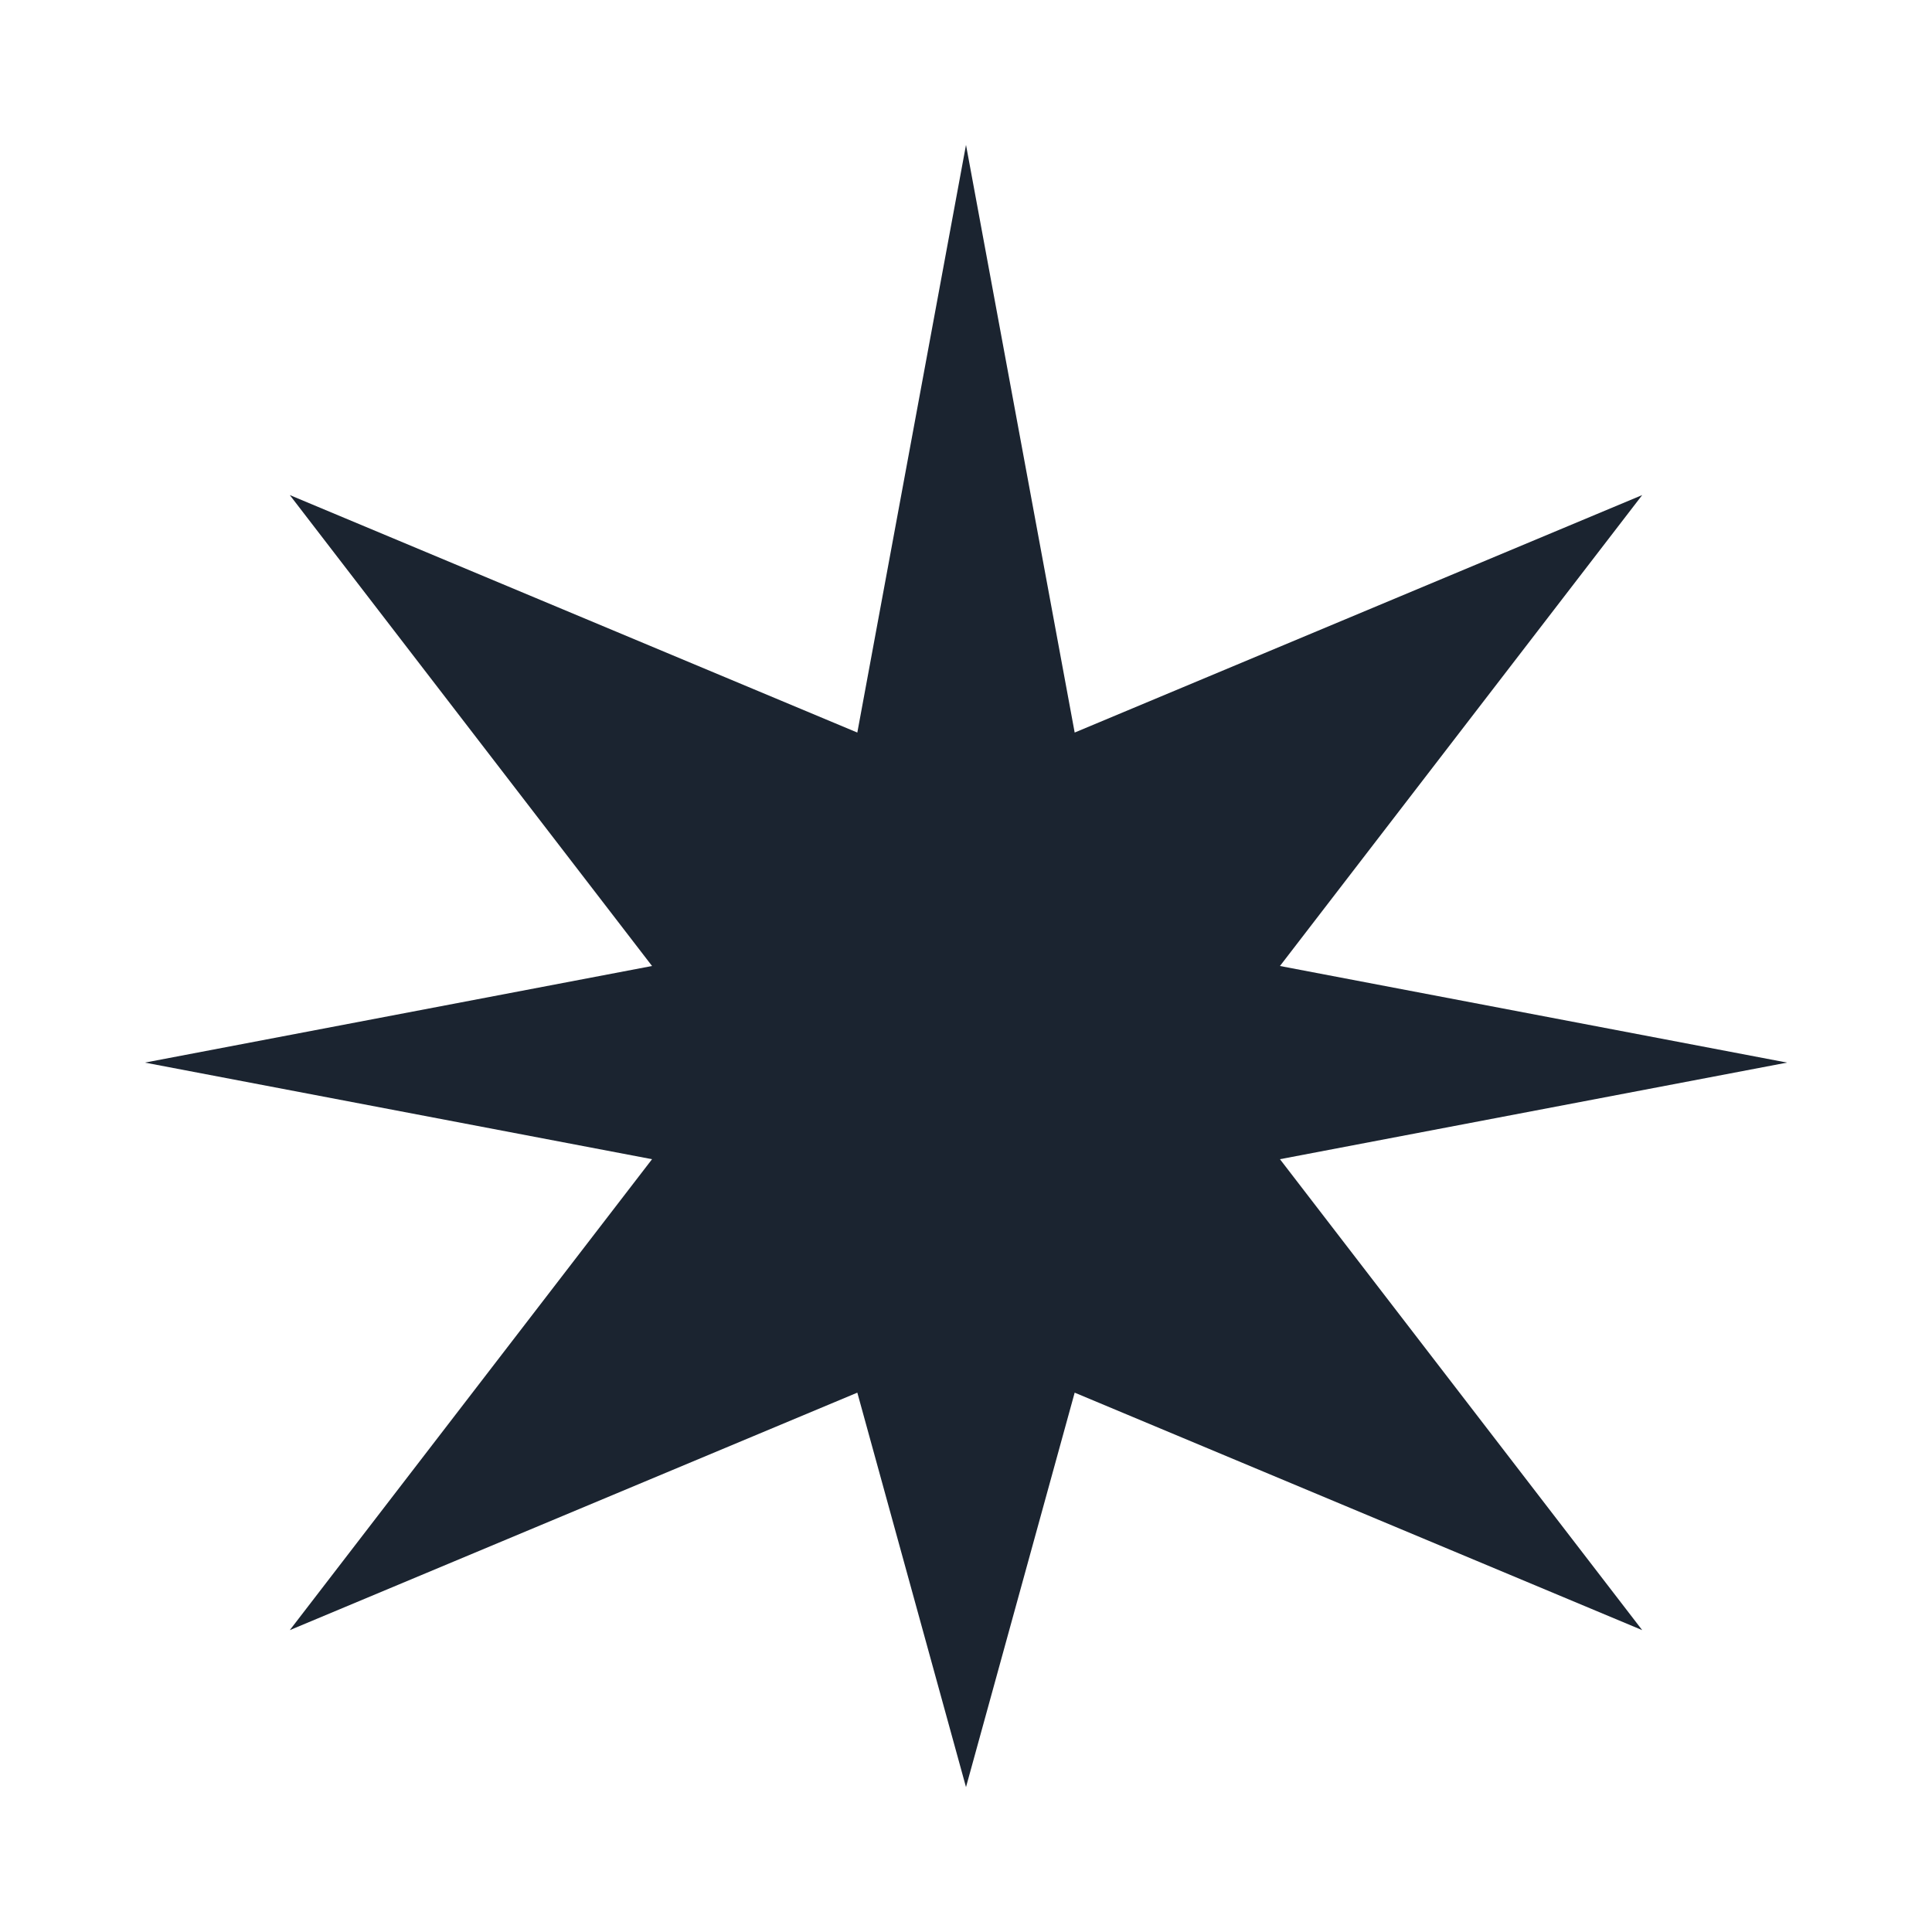
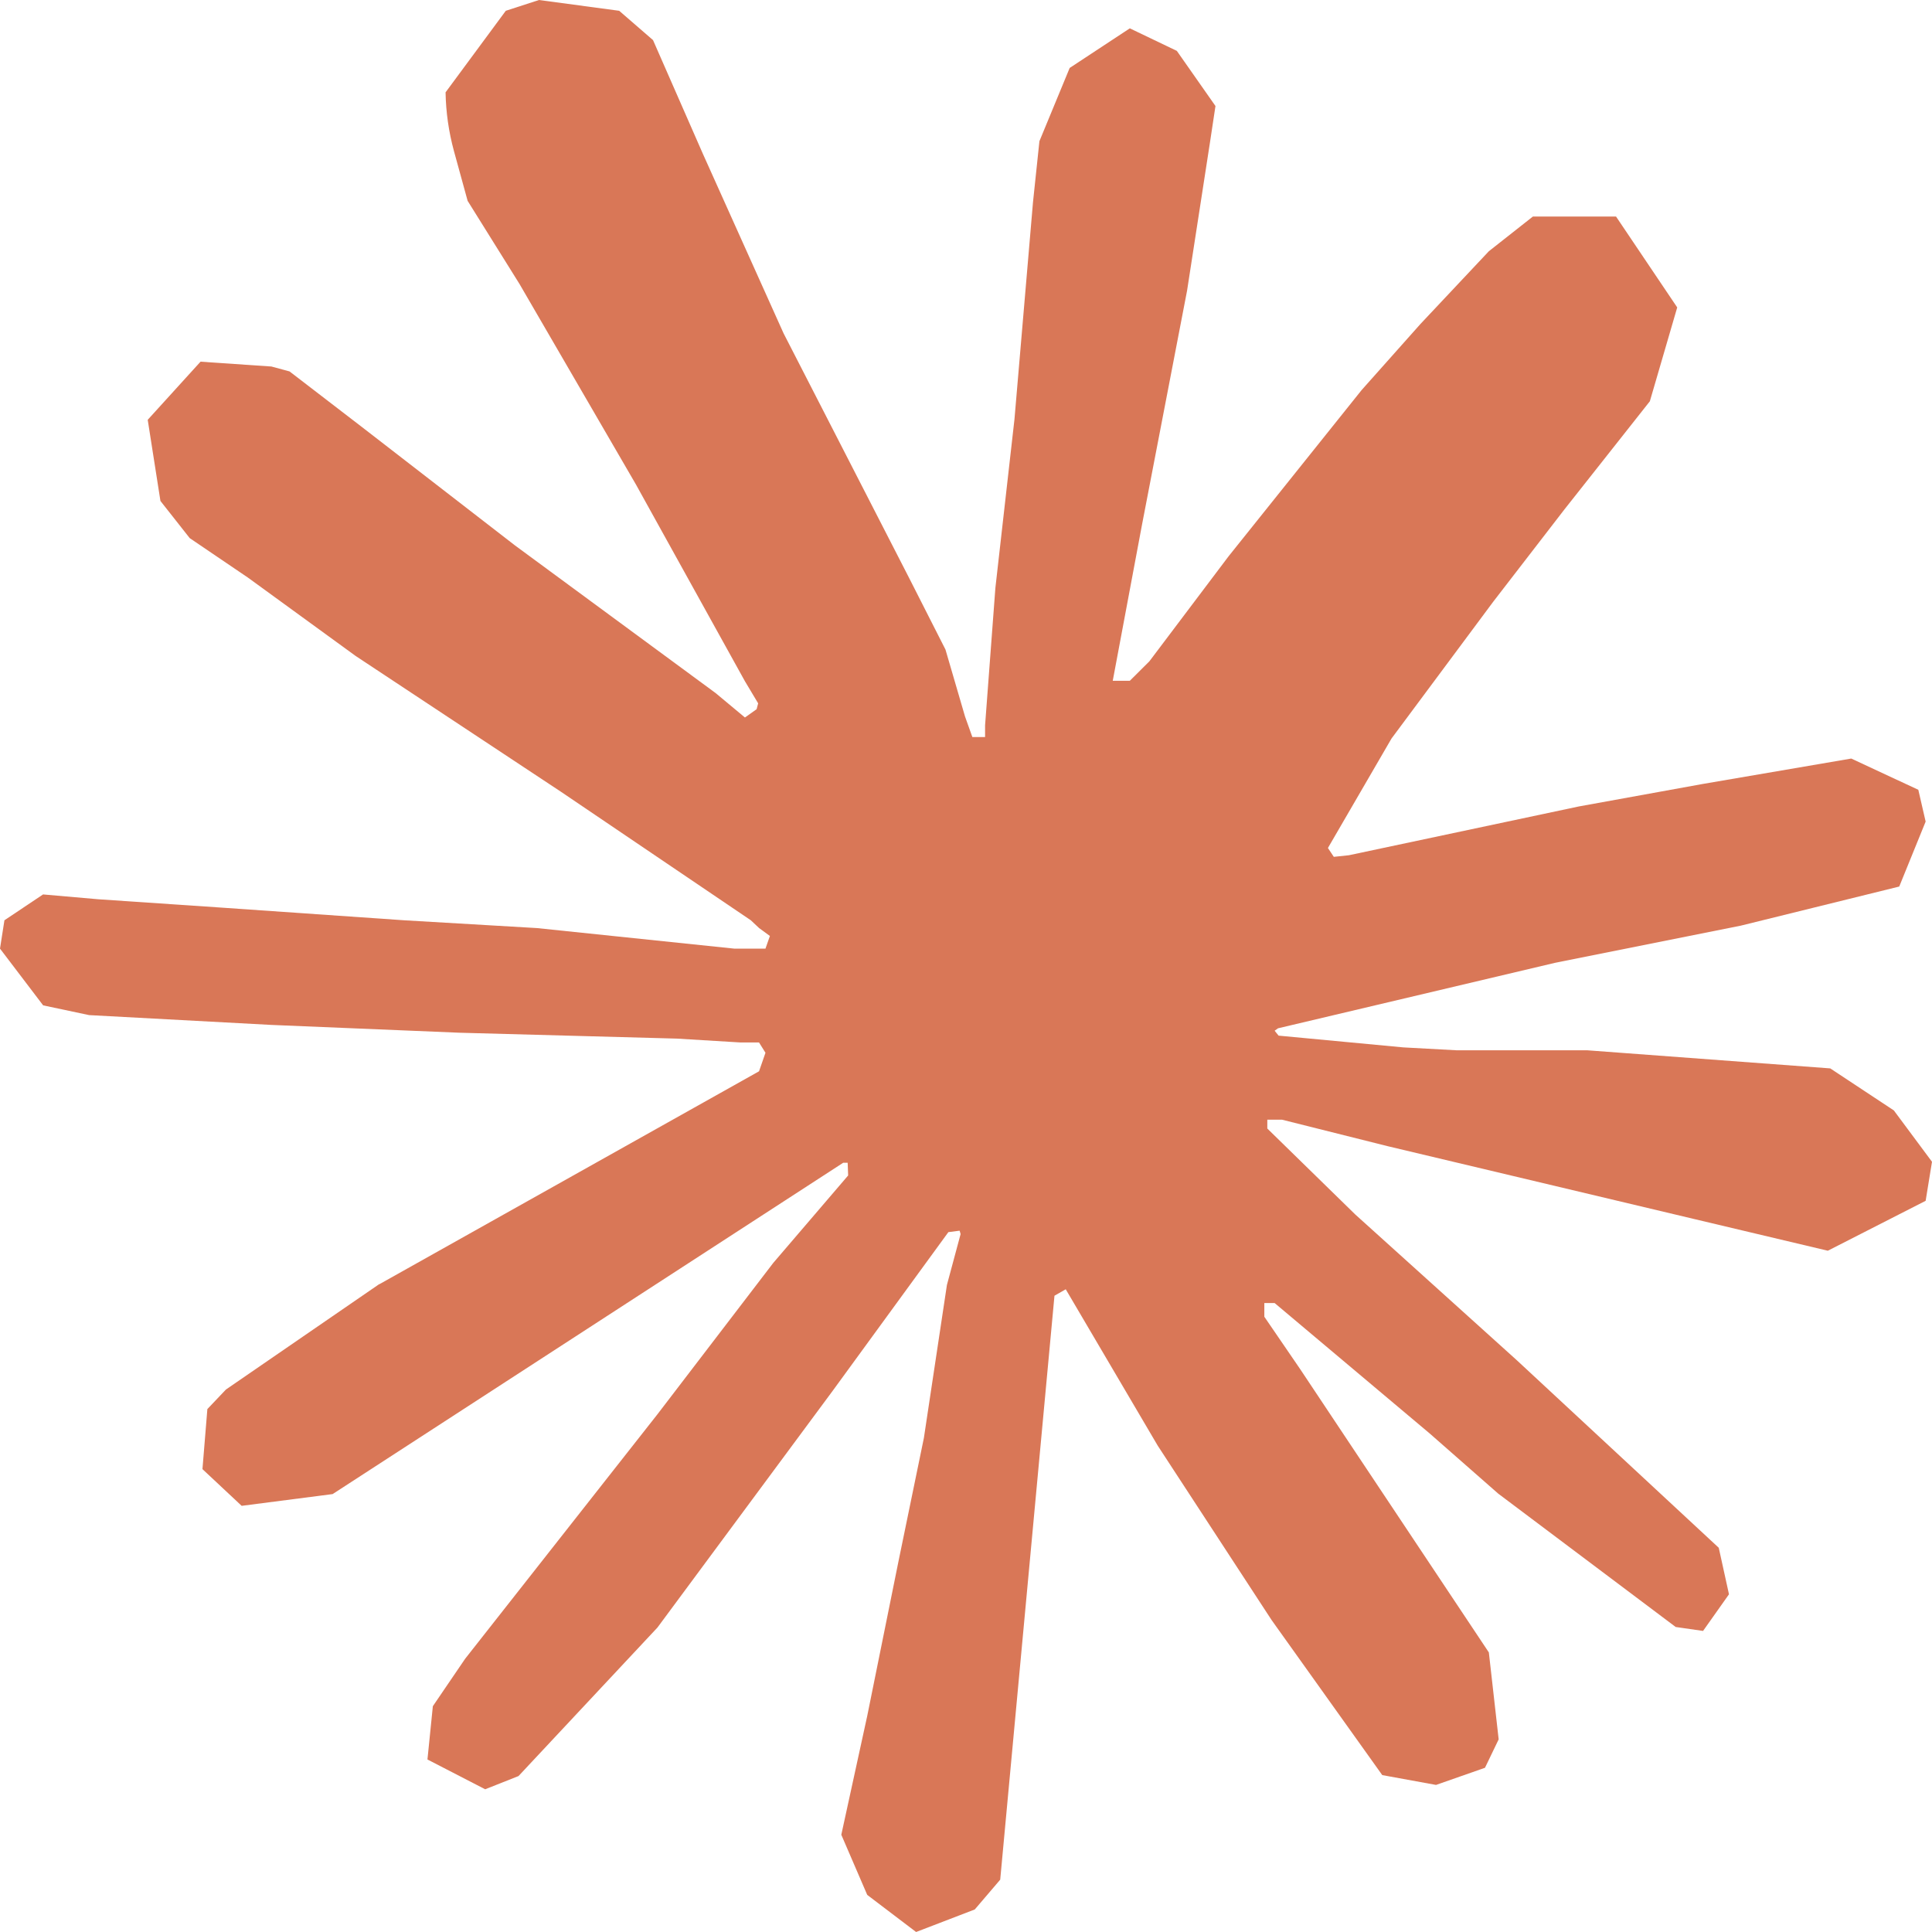
- <svg xmlns="http://www.w3.org/2000/svg" viewBox="0 0 24 24" fill="#1b2430">
-   <path d="M12 1.8 13.35 9.1 20.4 6.15 15.9 12 22.2 13.2 15.9 14.4 20.4 20.25 13.35 17.3 12 22.2 10.65 17.3 3.6 20.25 8.1 14.4 1.8 13.2 8.1 12 3.6 6.15 10.65 9.1 12 1.8z" />
+ <svg xmlns="http://www.w3.org/2000/svg" viewBox="0 0 24 24" fill="#D97757">
+   <path d="M4.709 15.955l4.72-2.647.08-.23-.08-.128H9.2l-.79-.048-2.698-.073-2.339-.097-2.266-.122-.571-.121L0 11.784l.055-.352.48-.321.686.06 1.52.103 2.278.158 1.652.097 2.449.255h.389l.055-.157-.134-.098-.103-.097-2.358-1.596-2.552-1.688-1.336-.972-.724-.491-.364-.462-.158-1.008.656-.722.881.06.225.061.893.686 1.908 1.476 2.491 1.833.365.304.145-.103.019-.073-.164-.274-1.355-2.446-1.446-2.49-.644-1.032-.17-.619a2.97 2.97 0 01-.104-.729L6.283.134 6.696 0l.996.134.42.364.62 1.414 1.002 2.229 1.555 3.03.456.898.243.832.091.255h.158V9.01l.128-1.706.237-2.095.23-2.695.08-.76.376-.91.747-.492.584.28.48.685-.067.444-.286 1.851-.559 2.903-.364 1.942h.212l.243-.242.985-1.306 1.652-2.064.73-.82.85-.904.547-.431h1.033l.76 1.129-.34 1.166-1.064 1.347-.881 1.142-1.264 1.7-.79 1.36.073.11.188-.02 2.856-.606 1.543-.28 1.841-.315.833.388.091.395-.328.807-1.969.486-2.309.462-3.439.813-.042.03.049.061 1.549.146.662.036h1.622l3.02.225.79.522.474.638-.079.485-1.215.62-1.64-.389-3.829-.91-1.312-.329h-.182v.11l1.093 1.068 2.006 1.81 2.509 2.33.127.578-.322.455-.34-.049-2.205-1.657-.851-.747-1.926-1.62h-.128v.17l.444.649 2.345 3.521.122 1.08-.17.353-.608.213-.668-.122-1.374-1.925-1.415-2.167-1.143-1.943-.14.08-.674 7.254-.316.37-.729.28-.607-.461-.322-.747.322-1.476.389-1.924.315-1.53.286-1.9.17-.632-.012-.042-.14.018-1.434 1.967-2.18 2.945-1.726 1.845-.414.164-.717-.37.067-.662.401-.589 2.388-3.036 1.44-1.882.93-1.086-.006-.158h-.055L4.132 18.56l-1.13.146-.487-.456.061-.746.231-.243 1.908-1.312z" />
</svg>
